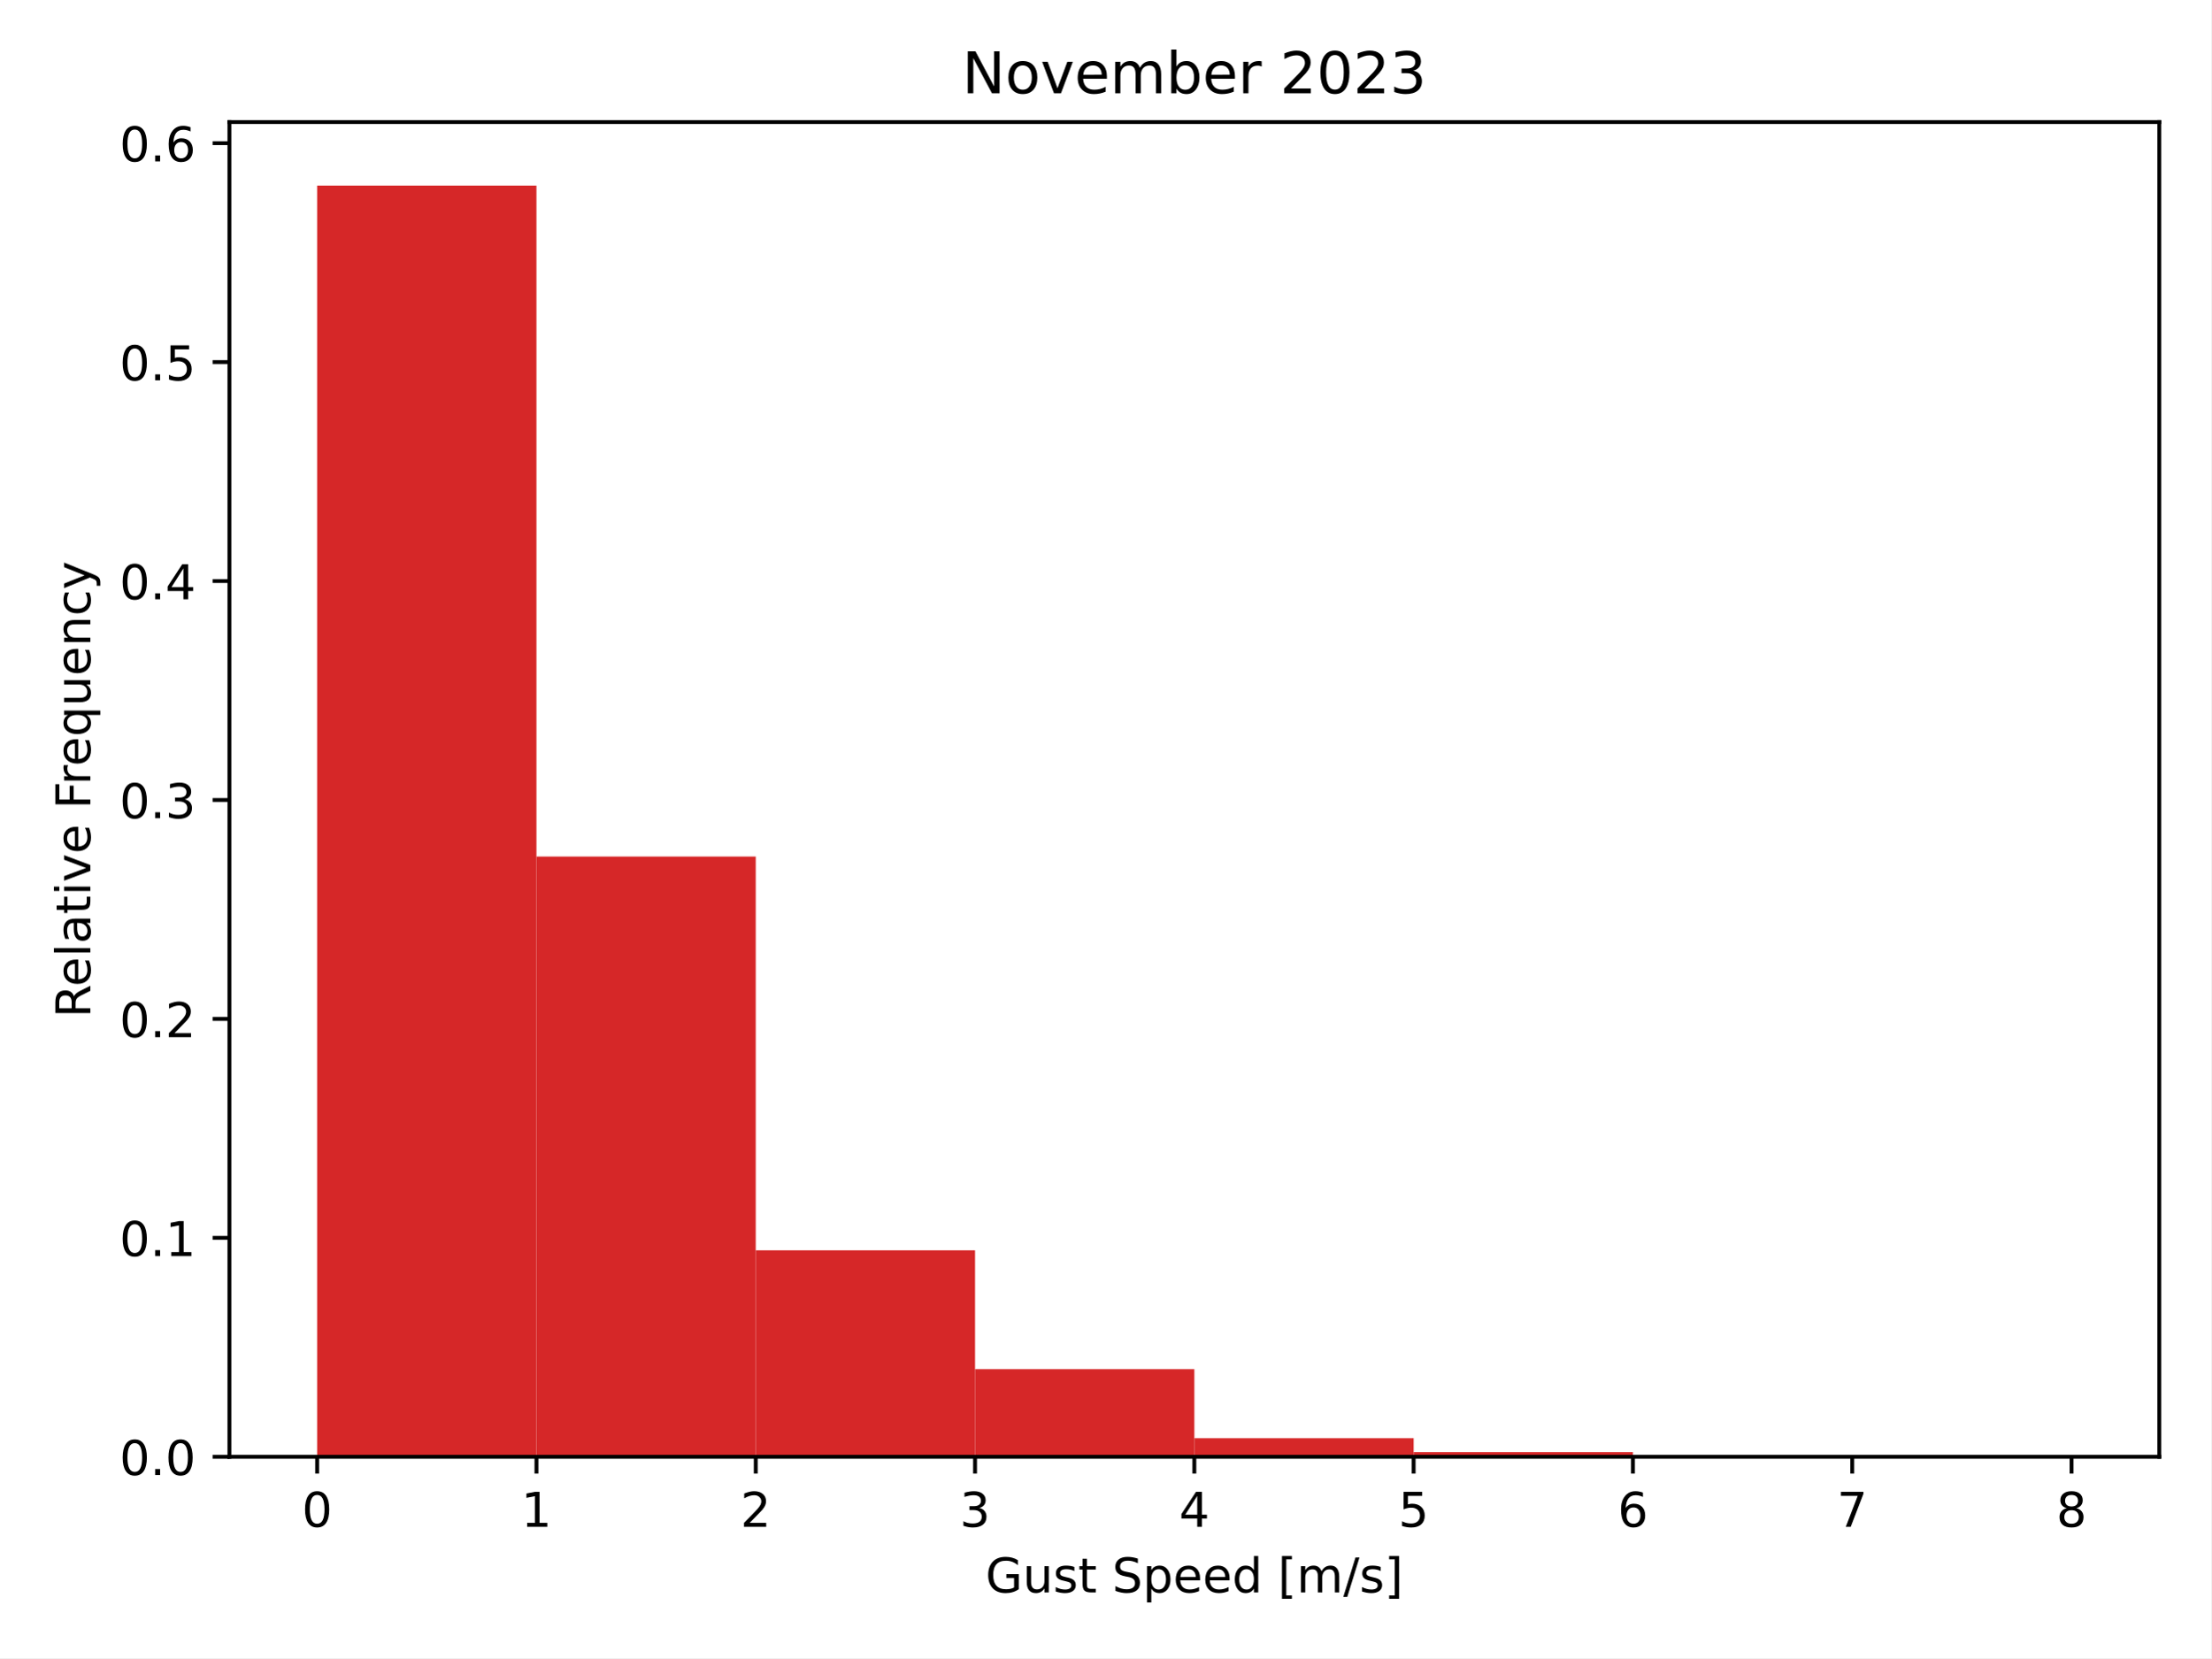
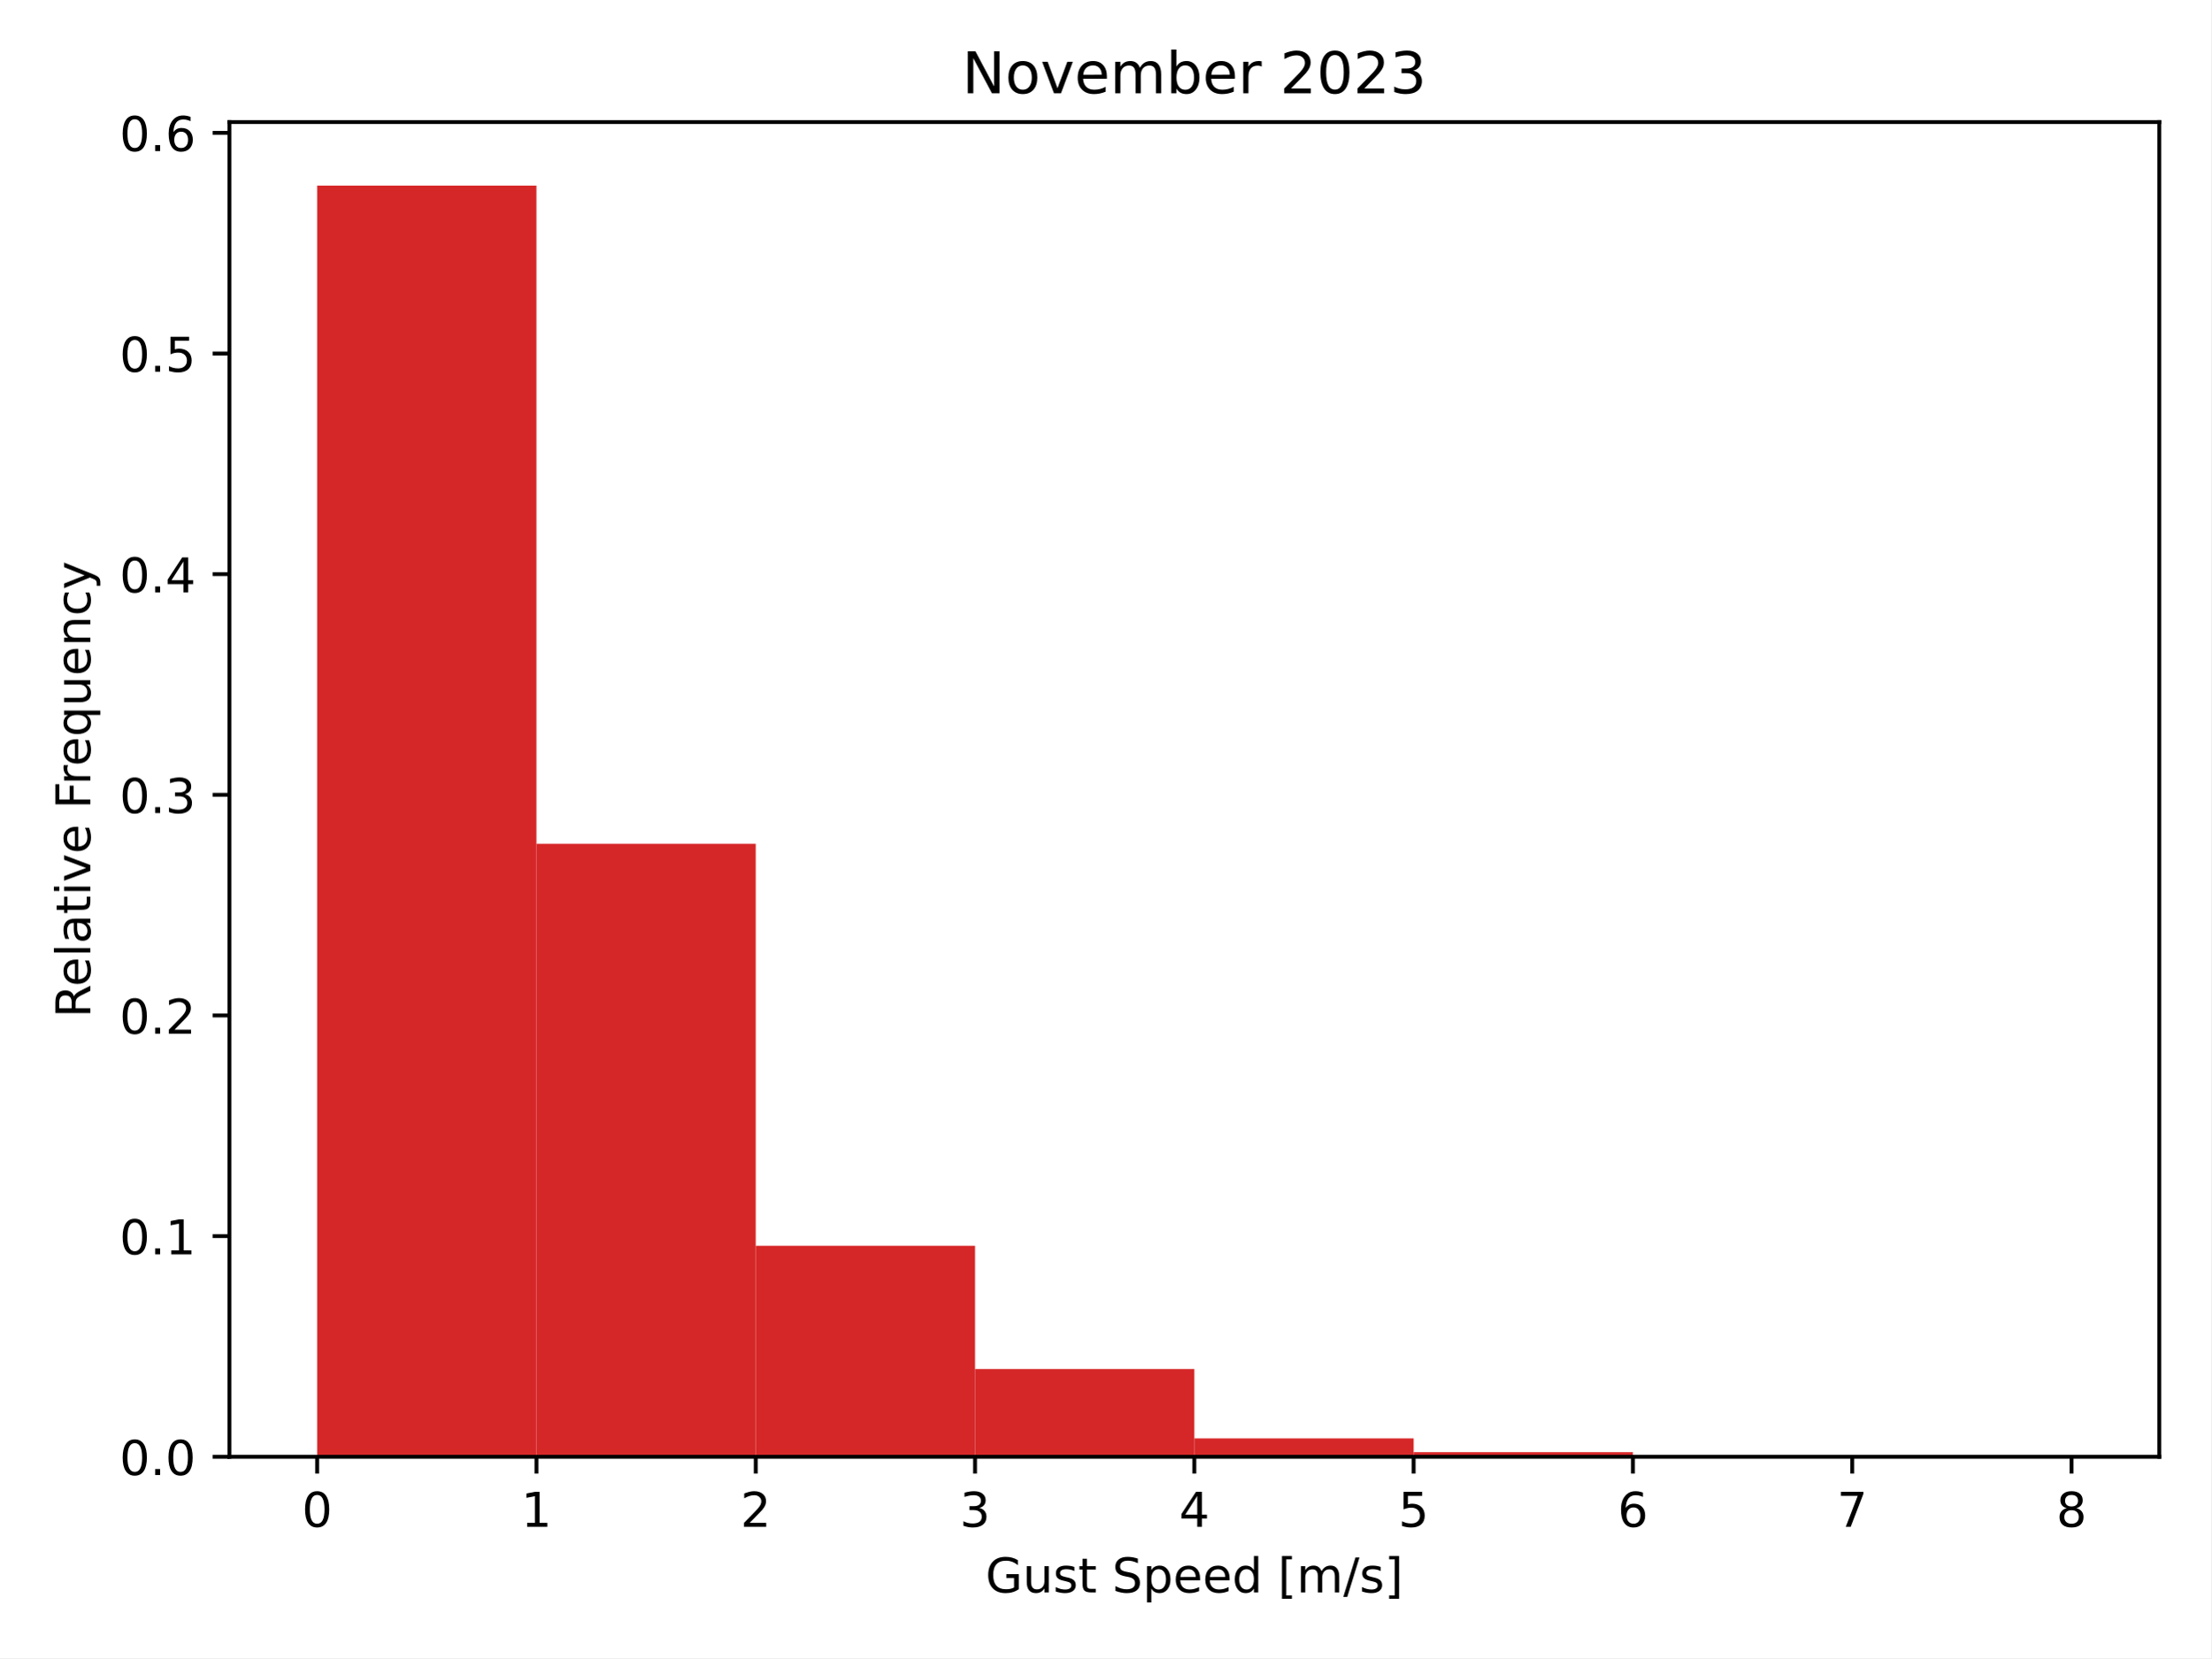
<svg xmlns="http://www.w3.org/2000/svg" xmlns:xlink="http://www.w3.org/1999/xlink" width="460.8pt" height="345.6pt" viewBox="0 0 460.8 345.6" version="1.1">
  <defs>
    <style type="text/css">*{stroke-linejoin: round; stroke-linecap: butt}</style>
  </defs>
  <g id="figure_1">
    <g id="patch_1">
      <path d="M 0 345.6  L 460.8 345.6  L 460.8 0  L 0 0  z " style="fill: #ffffff" />
    </g>
    <g id="axes_1">
      <g id="patch_2">
        <path d="M 47.81 303.64  L 450 303.64  L 450 25.44  L 47.81 25.44  z " style="fill: #ffffff" />
      </g>
      <g id="patch_3">
-         <path d="M 66.091 303.64  L 111.795 303.64  L 111.795 38.688  L 66.091 38.688  z " clip-path="url(#pd8052392b8)" style="fill: #d62728" />
+         <path d="M 66.091 303.64  L 111.795 303.64  L 111.795 38.688  L 66.091 38.688  z " clip-path="url(#p1ce7475bc4)" style="fill: #d62728" />
      </g>
      <g id="patch_4">
-         <path d="M 111.795 303.64  L 157.498 303.64  L 157.498 178.529  L 111.795 178.529  z " clip-path="url(#pd8052392b8)" style="fill: #d62728" />
+         <path d="M 111.795 303.64  L 157.498 303.64  L 157.498 175.875  L 111.795 175.875  z " clip-path="url(#p1ce7475bc4)" style="fill: #d62728" />
      </g>
      <g id="patch_5">
-         <path d="M 157.498 303.64  L 203.202 303.64  L 203.202 260.608  L 157.498 260.608  z " clip-path="url(#pd8052392b8)" style="fill: #d62728" />
+         <path d="M 157.498 303.64  L 203.202 303.64  L 203.202 259.655  L 157.498 259.655  z " clip-path="url(#p1ce7475bc4)" style="fill: #d62728" />
      </g>
      <g id="patch_6">
-         <path d="M 203.202 303.64  L 248.905 303.64  L 248.905 285.382  L 203.202 285.382  z " clip-path="url(#pd8052392b8)" style="fill: #d62728" />
+         <path d="M 203.202 303.64  L 248.905 303.64  L 248.905 285.357  L 203.202 285.357  z " clip-path="url(#p1ce7475bc4)" style="fill: #d62728" />
      </g>
      <g id="patch_7">
-         <path d="M 248.905 303.64  L 294.608 303.64  L 294.608 299.762  L 248.905 299.762  z " clip-path="url(#pd8052392b8)" style="fill: #d62728" />
+         <path d="M 248.905 303.64  L 294.608 303.64  L 294.608 299.797  L 248.905 299.797  z " clip-path="url(#p1ce7475bc4)" style="fill: #d62728" />
      </g>
      <g id="patch_8">
-         <path d="M 294.608 303.64  L 340.312 303.64  L 340.312 302.671  L 294.608 302.671  z " clip-path="url(#pd8052392b8)" style="fill: #d62728" />
+         <path d="M 294.608 303.64  L 340.312 303.64  L 340.312 302.679  L 294.608 302.679  z " clip-path="url(#p1ce7475bc4)" style="fill: #d62728" />
      </g>
      <g id="patch_9">
-         <path d="M 340.312 303.64  L 386.015 303.64  L 386.015 303.559  L 340.312 303.559  z " clip-path="url(#pd8052392b8)" style="fill: #d62728" />
+         <path d="M 340.312 303.64  L 386.015 303.64  L 386.015 303.56  L 340.312 303.56  z " clip-path="url(#p1ce7475bc4)" style="fill: #d62728" />
      </g>
      <g id="patch_10">
-         <path d="M 386.015 303.64  L 431.719 303.64  L 431.719 303.586  L 386.015 303.586  z " clip-path="url(#pd8052392b8)" style="fill: #d62728" />
+         <path d="M 386.015 303.64  L 431.719 303.64  L 431.719 303.587  L 386.015 303.587  z " clip-path="url(#p1ce7475bc4)" style="fill: #d62728" />
      </g>
      <g id="matplotlib.axis_1">
        <g id="xtick_1">
          <g id="line2d_1">
            <defs>
-               <path id="mfb1e6b285a" d="M 0 0  L 0 3.5  " style="stroke: #000000; stroke-width: 0.8" />
+               <path id="mf72f999f6b" d="M 0 0  L 0 3.5  " style="stroke: #000000; stroke-width: 0.8" />
            </defs>
            <g>
-               <use xlink:href="#mfb1e6b285a" x="66.091" y="303.64" style="stroke: #000000; stroke-width: 0.8" />
+               <use xlink:href="#mf72f999f6b" x="66.091" y="303.64" style="stroke: #000000; stroke-width: 0.8" />
            </g>
          </g>
          <g id="text_1">
            <g transform="translate(62.91011 318.2384) scale(0.1 -0.1)">
              <defs>
                <path id="DejaVuSans-30" d="M 2034 4250  Q 1547 4250 1301 3770  Q 1056 3291 1056 2328  Q 1056 1369 1301 889  Q 1547 409 2034 409  Q 2525 409 2770 889  Q 3016 1369 3016 2328  Q 3016 3291 2770 3770  Q 2525 4250 2034 4250  z M 2034 4750  Q 2819 4750 3233 4129  Q 3647 3509 3647 2328  Q 3647 1150 3233 529  Q 2819 -91 2034 -91  Q 1250 -91 836 529  Q 422 1150 422 2328  Q 422 3509 836 4129  Q 1250 4750 2034 4750  z " transform="scale(0.015625)" />
              </defs>
              <use xlink:href="#DejaVuSans-30" />
            </g>
          </g>
        </g>
        <g id="xtick_2">
          <g id="line2d_2">
            <g>
-               <use xlink:href="#mfb1e6b285a" x="111.795" y="303.64" style="stroke: #000000; stroke-width: 0.8" />
+               <use xlink:href="#mf72f999f6b" x="111.795" y="303.64" style="stroke: #000000; stroke-width: 0.8" />
            </g>
          </g>
          <g id="text_2">
            <g transform="translate(108.6135 318.2384) scale(0.1 -0.1)">
              <defs>
                <path id="DejaVuSans-31" d="M 794 531  L 1825 531  L 1825 4091  L 703 3866  L 703 4441  L 1819 4666  L 2450 4666  L 2450 531  L 3481 531  L 3481 0  L 794 0  L 794 531  z " transform="scale(0.015625)" />
              </defs>
              <use xlink:href="#DejaVuSans-31" />
            </g>
          </g>
        </g>
        <g id="xtick_3">
          <g id="line2d_3">
            <g>
-               <use xlink:href="#mfb1e6b285a" x="157.498" y="303.64" style="stroke: #000000; stroke-width: 0.8" />
+               <use xlink:href="#mf72f999f6b" x="157.498" y="303.64" style="stroke: #000000; stroke-width: 0.8" />
            </g>
          </g>
          <g id="text_3">
            <g transform="translate(154.3169 318.2384) scale(0.1 -0.1)">
              <defs>
                <path id="DejaVuSans-32" d="M 1228 531  L 3431 531  L 3431 0  L 469 0  L 469 531  Q 828 903 1448 1529  Q 2069 2156 2228 2338  Q 2531 2678 2651 2914  Q 2772 3150 2772 3378  Q 2772 3750 2511 3984  Q 2250 4219 1831 4219  Q 1534 4219 1204 4116  Q 875 4013 500 3803  L 500 4441  Q 881 4594 1212 4672  Q 1544 4750 1819 4750  Q 2544 4750 2975 4387  Q 3406 4025 3406 3419  Q 3406 3131 3298 2873  Q 3191 2616 2906 2266  Q 2828 2175 2409 1742  Q 1991 1309 1228 531  z " transform="scale(0.015625)" />
              </defs>
              <use xlink:href="#DejaVuSans-32" />
            </g>
          </g>
        </g>
        <g id="xtick_4">
          <g id="line2d_4">
            <g>
-               <use xlink:href="#mfb1e6b285a" x="203.202" y="303.64" style="stroke: #000000; stroke-width: 0.8" />
+               <use xlink:href="#mf72f999f6b" x="203.202" y="303.64" style="stroke: #000000; stroke-width: 0.8" />
            </g>
          </g>
          <g id="text_4">
            <g transform="translate(200.0203 318.2384) scale(0.1 -0.1)">
              <defs>
                <path id="DejaVuSans-33" d="M 2597 2516  Q 3050 2419 3304 2112  Q 3559 1806 3559 1356  Q 3559 666 3084 287  Q 2609 -91 1734 -91  Q 1441 -91 1130 -33  Q 819 25 488 141  L 488 750  Q 750 597 1062 519  Q 1375 441 1716 441  Q 2309 441 2620 675  Q 2931 909 2931 1356  Q 2931 1769 2642 2001  Q 2353 2234 1838 2234  L 1294 2234  L 1294 2753  L 1863 2753  Q 2328 2753 2575 2939  Q 2822 3125 2822 3475  Q 2822 3834 2567 4026  Q 2313 4219 1838 4219  Q 1578 4219 1281 4162  Q 984 4106 628 3988  L 628 4550  Q 988 4650 1302 4700  Q 1616 4750 1894 4750  Q 2613 4750 3031 4423  Q 3450 4097 3450 3541  Q 3450 3153 3228 2886  Q 3006 2619 2597 2516  z " transform="scale(0.015625)" />
              </defs>
              <use xlink:href="#DejaVuSans-33" />
            </g>
          </g>
        </g>
        <g id="xtick_5">
          <g id="line2d_5">
            <g>
-               <use xlink:href="#mfb1e6b285a" x="248.905" y="303.64" style="stroke: #000000; stroke-width: 0.8" />
+               <use xlink:href="#mf72f999f6b" x="248.905" y="303.64" style="stroke: #000000; stroke-width: 0.8" />
            </g>
          </g>
          <g id="text_5">
            <g transform="translate(245.7237 318.2384) scale(0.1 -0.1)">
              <defs>
                <path id="DejaVuSans-34" d="M 2419 4116  L 825 1625  L 2419 1625  L 2419 4116  z M 2253 4666  L 3047 4666  L 3047 1625  L 3713 1625  L 3713 1100  L 3047 1100  L 3047 0  L 2419 0  L 2419 1100  L 313 1100  L 313 1709  L 2253 4666  z " transform="scale(0.015625)" />
              </defs>
              <use xlink:href="#DejaVuSans-34" />
            </g>
          </g>
        </g>
        <g id="xtick_6">
          <g id="line2d_6">
            <g>
-               <use xlink:href="#mfb1e6b285a" x="294.608" y="303.64" style="stroke: #000000; stroke-width: 0.8" />
+               <use xlink:href="#mf72f999f6b" x="294.608" y="303.64" style="stroke: #000000; stroke-width: 0.8" />
            </g>
          </g>
          <g id="text_6">
            <g transform="translate(291.4272 318.2384) scale(0.1 -0.1)">
              <defs>
                <path id="DejaVuSans-35" d="M 691 4666  L 3169 4666  L 3169 4134  L 1269 4134  L 1269 2991  Q 1406 3038 1543 3061  Q 1681 3084 1819 3084  Q 2600 3084 3056 2656  Q 3513 2228 3513 1497  Q 3513 744 3044 326  Q 2575 -91 1722 -91  Q 1428 -91 1123 -41  Q 819 9 494 109  L 494 744  Q 775 591 1075 516  Q 1375 441 1709 441  Q 2250 441 2565 725  Q 2881 1009 2881 1497  Q 2881 1984 2565 2268  Q 2250 2553 1709 2553  Q 1456 2553 1204 2497  Q 953 2441 691 2322  L 691 4666  z " transform="scale(0.015625)" />
              </defs>
              <use xlink:href="#DejaVuSans-35" />
            </g>
          </g>
        </g>
        <g id="xtick_7">
          <g id="line2d_7">
            <g>
-               <use xlink:href="#mfb1e6b285a" x="340.312" y="303.64" style="stroke: #000000; stroke-width: 0.8" />
+               <use xlink:href="#mf72f999f6b" x="340.312" y="303.64" style="stroke: #000000; stroke-width: 0.8" />
            </g>
          </g>
          <g id="text_7">
            <g transform="translate(337.1306 318.2384) scale(0.1 -0.1)">
              <defs>
                <path id="DejaVuSans-36" d="M 2113 2584  Q 1688 2584 1439 2293  Q 1191 2003 1191 1497  Q 1191 994 1439 701  Q 1688 409 2113 409  Q 2538 409 2786 701  Q 3034 994 3034 1497  Q 3034 2003 2786 2293  Q 2538 2584 2113 2584  z M 3366 4563  L 3366 3988  Q 3128 4100 2886 4159  Q 2644 4219 2406 4219  Q 1781 4219 1451 3797  Q 1122 3375 1075 2522  Q 1259 2794 1537 2939  Q 1816 3084 2150 3084  Q 2853 3084 3261 2657  Q 3669 2231 3669 1497  Q 3669 778 3244 343  Q 2819 -91 2113 -91  Q 1303 -91 875 529  Q 447 1150 447 2328  Q 447 3434 972 4092  Q 1497 4750 2381 4750  Q 2619 4750 2861 4703  Q 3103 4656 3366 4563  z " transform="scale(0.015625)" />
              </defs>
              <use xlink:href="#DejaVuSans-36" />
            </g>
          </g>
        </g>
        <g id="xtick_8">
          <g id="line2d_8">
            <g>
-               <use xlink:href="#mfb1e6b285a" x="386.015" y="303.64" style="stroke: #000000; stroke-width: 0.8" />
+               <use xlink:href="#mf72f999f6b" x="386.015" y="303.64" style="stroke: #000000; stroke-width: 0.8" />
            </g>
          </g>
          <g id="text_8">
            <g transform="translate(382.834 318.2384) scale(0.1 -0.1)">
              <defs>
                <path id="DejaVuSans-37" d="M 525 4666  L 3525 4666  L 3525 4397  L 1831 0  L 1172 0  L 2766 4134  L 525 4134  L 525 4666  z " transform="scale(0.015625)" />
              </defs>
              <use xlink:href="#DejaVuSans-37" />
            </g>
          </g>
        </g>
        <g id="xtick_9">
          <g id="line2d_9">
            <g>
-               <use xlink:href="#mfb1e6b285a" x="431.719" y="303.64" style="stroke: #000000; stroke-width: 0.8" />
+               <use xlink:href="#mf72f999f6b" x="431.719" y="303.64" style="stroke: #000000; stroke-width: 0.8" />
            </g>
          </g>
          <g id="text_9">
            <g transform="translate(428.5374 318.2384) scale(0.1 -0.1)">
              <defs>
                <path id="DejaVuSans-38" d="M 2034 2216  Q 1584 2216 1326 1975  Q 1069 1734 1069 1313  Q 1069 891 1326 650  Q 1584 409 2034 409  Q 2484 409 2743 651  Q 3003 894 3003 1313  Q 3003 1734 2745 1975  Q 2488 2216 2034 2216  z M 1403 2484  Q 997 2584 770 2862  Q 544 3141 544 3541  Q 544 4100 942 4425  Q 1341 4750 2034 4750  Q 2731 4750 3128 4425  Q 3525 4100 3525 3541  Q 3525 3141 3298 2862  Q 3072 2584 2669 2484  Q 3125 2378 3379 2068  Q 3634 1759 3634 1313  Q 3634 634 3220 271  Q 2806 -91 2034 -91  Q 1263 -91 848 271  Q 434 634 434 1313  Q 434 1759 690 2068  Q 947 2378 1403 2484  z M 1172 3481  Q 1172 3119 1398 2916  Q 1625 2713 2034 2713  Q 2441 2713 2670 2916  Q 2900 3119 2900 3481  Q 2900 3844 2670 4047  Q 2441 4250 2034 4250  Q 1625 4250 1398 4047  Q 1172 3844 1172 3481  z " transform="scale(0.015625)" />
              </defs>
              <use xlink:href="#DejaVuSans-38" />
            </g>
          </g>
        </g>
        <g id="text_10">
          <g transform="translate(205.3823 331.9166) scale(0.1 -0.1)">
            <defs>
              <path id="DejaVuSans-47" d="M 3809 666  L 3809 1919  L 2778 1919  L 2778 2438  L 4434 2438  L 4434 434  Q 4069 175 3628 42  Q 3188 -91 2688 -91  Q 1594 -91 976 548  Q 359 1188 359 2328  Q 359 3472 976 4111  Q 1594 4750 2688 4750  Q 3144 4750 3555 4637  Q 3966 4525 4313 4306  L 4313 3634  Q 3963 3931 3569 4081  Q 3175 4231 2741 4231  Q 1884 4231 1454 3753  Q 1025 3275 1025 2328  Q 1025 1384 1454 906  Q 1884 428 2741 428  Q 3075 428 3337 486  Q 3600 544 3809 666  z " transform="scale(0.015625)" />
              <path id="DejaVuSans-75" d="M 544 1381  L 544 3500  L 1119 3500  L 1119 1403  Q 1119 906 1312 657  Q 1506 409 1894 409  Q 2359 409 2629 706  Q 2900 1003 2900 1516  L 2900 3500  L 3475 3500  L 3475 0  L 2900 0  L 2900 538  Q 2691 219 2414 64  Q 2138 -91 1772 -91  Q 1169 -91 856 284  Q 544 659 544 1381  z M 1991 3584  L 1991 3584  z " transform="scale(0.015625)" />
              <path id="DejaVuSans-73" d="M 2834 3397  L 2834 2853  Q 2591 2978 2328 3040  Q 2066 3103 1784 3103  Q 1356 3103 1142 2972  Q 928 2841 928 2578  Q 928 2378 1081 2264  Q 1234 2150 1697 2047  L 1894 2003  Q 2506 1872 2764 1633  Q 3022 1394 3022 966  Q 3022 478 2636 193  Q 2250 -91 1575 -91  Q 1294 -91 989 -36  Q 684 19 347 128  L 347 722  Q 666 556 975 473  Q 1284 391 1588 391  Q 1994 391 2212 530  Q 2431 669 2431 922  Q 2431 1156 2273 1281  Q 2116 1406 1581 1522  L 1381 1569  Q 847 1681 609 1914  Q 372 2147 372 2553  Q 372 3047 722 3315  Q 1072 3584 1716 3584  Q 2034 3584 2315 3537  Q 2597 3491 2834 3397  z " transform="scale(0.015625)" />
              <path id="DejaVuSans-74" d="M 1172 4494  L 1172 3500  L 2356 3500  L 2356 3053  L 1172 3053  L 1172 1153  Q 1172 725 1289 603  Q 1406 481 1766 481  L 2356 481  L 2356 0  L 1766 0  Q 1100 0 847 248  Q 594 497 594 1153  L 594 3053  L 172 3053  L 172 3500  L 594 3500  L 594 4494  L 1172 4494  z " transform="scale(0.015625)" />
              <path id="DejaVuSans-20" transform="scale(0.015625)" />
              <path id="DejaVuSans-53" d="M 3425 4513  L 3425 3897  Q 3066 4069 2747 4153  Q 2428 4238 2131 4238  Q 1616 4238 1336 4038  Q 1056 3838 1056 3469  Q 1056 3159 1242 3001  Q 1428 2844 1947 2747  L 2328 2669  Q 3034 2534 3370 2195  Q 3706 1856 3706 1288  Q 3706 609 3251 259  Q 2797 -91 1919 -91  Q 1588 -91 1214 -16  Q 841 59 441 206  L 441 856  Q 825 641 1194 531  Q 1563 422 1919 422  Q 2459 422 2753 634  Q 3047 847 3047 1241  Q 3047 1584 2836 1778  Q 2625 1972 2144 2069  L 1759 2144  Q 1053 2284 737 2584  Q 422 2884 422 3419  Q 422 4038 858 4394  Q 1294 4750 2059 4750  Q 2388 4750 2728 4690  Q 3069 4631 3425 4513  z " transform="scale(0.015625)" />
              <path id="DejaVuSans-70" d="M 1159 525  L 1159 -1331  L 581 -1331  L 581 3500  L 1159 3500  L 1159 2969  Q 1341 3281 1617 3432  Q 1894 3584 2278 3584  Q 2916 3584 3314 3078  Q 3713 2572 3713 1747  Q 3713 922 3314 415  Q 2916 -91 2278 -91  Q 1894 -91 1617 61  Q 1341 213 1159 525  z M 3116 1747  Q 3116 2381 2855 2742  Q 2594 3103 2138 3103  Q 1681 3103 1420 2742  Q 1159 2381 1159 1747  Q 1159 1113 1420 752  Q 1681 391 2138 391  Q 2594 391 2855 752  Q 3116 1113 3116 1747  z " transform="scale(0.015625)" />
              <path id="DejaVuSans-65" d="M 3597 1894  L 3597 1613  L 953 1613  Q 991 1019 1311 708  Q 1631 397 2203 397  Q 2534 397 2845 478  Q 3156 559 3463 722  L 3463 178  Q 3153 47 2828 -22  Q 2503 -91 2169 -91  Q 1331 -91 842 396  Q 353 884 353 1716  Q 353 2575 817 3079  Q 1281 3584 2069 3584  Q 2775 3584 3186 3129  Q 3597 2675 3597 1894  z M 3022 2063  Q 3016 2534 2758 2815  Q 2500 3097 2075 3097  Q 1594 3097 1305 2825  Q 1016 2553 972 2059  L 3022 2063  z " transform="scale(0.015625)" />
              <path id="DejaVuSans-64" d="M 2906 2969  L 2906 4863  L 3481 4863  L 3481 0  L 2906 0  L 2906 525  Q 2725 213 2448 61  Q 2172 -91 1784 -91  Q 1150 -91 751 415  Q 353 922 353 1747  Q 353 2572 751 3078  Q 1150 3584 1784 3584  Q 2172 3584 2448 3432  Q 2725 3281 2906 2969  z M 947 1747  Q 947 1113 1208 752  Q 1469 391 1925 391  Q 2381 391 2643 752  Q 2906 1113 2906 1747  Q 2906 2381 2643 2742  Q 2381 3103 1925 3103  Q 1469 3103 1208 2742  Q 947 2381 947 1747  z " transform="scale(0.015625)" />
              <path id="DejaVuSans-5b" d="M 550 4863  L 1875 4863  L 1875 4416  L 1125 4416  L 1125 -397  L 1875 -397  L 1875 -844  L 550 -844  L 550 4863  z " transform="scale(0.015625)" />
              <path id="DejaVuSans-6d" d="M 3328 2828  Q 3544 3216 3844 3400  Q 4144 3584 4550 3584  Q 5097 3584 5394 3201  Q 5691 2819 5691 2113  L 5691 0  L 5113 0  L 5113 2094  Q 5113 2597 4934 2840  Q 4756 3084 4391 3084  Q 3944 3084 3684 2787  Q 3425 2491 3425 1978  L 3425 0  L 2847 0  L 2847 2094  Q 2847 2600 2669 2842  Q 2491 3084 2119 3084  Q 1678 3084 1418 2786  Q 1159 2488 1159 1978  L 1159 0  L 581 0  L 581 3500  L 1159 3500  L 1159 2956  Q 1356 3278 1631 3431  Q 1906 3584 2284 3584  Q 2666 3584 2933 3390  Q 3200 3197 3328 2828  z " transform="scale(0.015625)" />
              <path id="DejaVuSans-2f" d="M 1625 4666  L 2156 4666  L 531 -594  L 0 -594  L 1625 4666  z " transform="scale(0.015625)" />
              <path id="DejaVuSans-5d" d="M 1947 4863  L 1947 -844  L 622 -844  L 622 -397  L 1369 -397  L 1369 4416  L 622 4416  L 622 4863  L 1947 4863  z " transform="scale(0.015625)" />
            </defs>
            <use xlink:href="#DejaVuSans-47" />
            <use xlink:href="#DejaVuSans-75" x="77.49" />
            <use xlink:href="#DejaVuSans-73" x="140.869" />
            <use xlink:href="#DejaVuSans-74" x="192.969" />
            <use xlink:href="#DejaVuSans-20" x="232.178" />
            <use xlink:href="#DejaVuSans-53" x="263.965" />
            <use xlink:href="#DejaVuSans-70" x="327.441" />
            <use xlink:href="#DejaVuSans-65" x="390.918" />
            <use xlink:href="#DejaVuSans-65" x="452.441" />
            <use xlink:href="#DejaVuSans-64" x="513.965" />
            <use xlink:href="#DejaVuSans-20" x="577.441" />
            <use xlink:href="#DejaVuSans-5b" x="609.229" />
            <use xlink:href="#DejaVuSans-6d" x="648.242" />
            <use xlink:href="#DejaVuSans-2f" x="745.654" />
            <use xlink:href="#DejaVuSans-73" x="779.346" />
            <use xlink:href="#DejaVuSans-5d" x="831.445" />
          </g>
        </g>
      </g>
      <g id="matplotlib.axis_2">
        <g id="ytick_1">
          <g id="line2d_10">
            <defs>
-               <path id="m987cead713" d="M 0 0  L -3.5 0  " style="stroke: #000000; stroke-width: 0.8" />
+               <path id="m3702d2156a" d="M 0 0  L -3.5 0  " style="stroke: #000000; stroke-width: 0.8" />
            </defs>
            <g>
-               <use xlink:href="#m987cead713" x="47.81" y="303.64" style="stroke: #000000; stroke-width: 0.8" />
+               <use xlink:href="#m3702d2156a" x="47.81" y="303.64" style="stroke: #000000; stroke-width: 0.8" />
            </g>
          </g>
          <g id="text_11">
            <g transform="translate(24.90687 307.4392) scale(0.1 -0.1)">
              <defs>
                <path id="DejaVuSans-2e" d="M 684 794  L 1344 794  L 1344 0  L 684 0  L 684 794  z " transform="scale(0.015625)" />
              </defs>
              <use xlink:href="#DejaVuSans-30" />
              <use xlink:href="#DejaVuSans-2e" x="63.623" />
              <use xlink:href="#DejaVuSans-30" x="95.41" />
            </g>
          </g>
        </g>
        <g id="ytick_2">
          <g id="line2d_11">
            <g>
-               <use xlink:href="#m987cead713" x="47.81" y="258.006" style="stroke: #000000; stroke-width: 0.8" />
+               <use xlink:href="#m3702d2156a" x="47.81" y="257.648" style="stroke: #000000; stroke-width: 0.8" />
            </g>
          </g>
          <g id="text_12">
-             <g transform="translate(24.90687 261.8057) scale(0.1 -0.1)">
+             <g transform="translate(24.90687 261.4469) scale(0.1 -0.1)">
              <use xlink:href="#DejaVuSans-30" />
              <use xlink:href="#DejaVuSans-2e" x="63.623" />
              <use xlink:href="#DejaVuSans-31" x="95.41" />
            </g>
          </g>
        </g>
        <g id="ytick_3">
          <g id="line2d_12">
            <g>
-               <use xlink:href="#m987cead713" x="47.81" y="212.373" style="stroke: #000000; stroke-width: 0.8" />
+               <use xlink:href="#m3702d2156a" x="47.81" y="211.655" style="stroke: #000000; stroke-width: 0.8" />
            </g>
          </g>
          <g id="text_13">
-             <g transform="translate(24.90687 216.1722) scale(0.1 -0.1)">
+             <g transform="translate(24.90687 215.4545) scale(0.1 -0.1)">
              <use xlink:href="#DejaVuSans-30" />
              <use xlink:href="#DejaVuSans-2e" x="63.623" />
              <use xlink:href="#DejaVuSans-32" x="95.41" />
            </g>
          </g>
        </g>
        <g id="ytick_4">
          <g id="line2d_13">
            <g>
-               <use xlink:href="#m987cead713" x="47.81" y="166.739" style="stroke: #000000; stroke-width: 0.8" />
+               <use xlink:href="#m3702d2156a" x="47.81" y="165.663" style="stroke: #000000; stroke-width: 0.8" />
            </g>
          </g>
          <g id="text_14">
-             <g transform="translate(24.90687 170.5386) scale(0.1 -0.1)">
+             <g transform="translate(24.90687 169.4622) scale(0.1 -0.1)">
              <use xlink:href="#DejaVuSans-30" />
              <use xlink:href="#DejaVuSans-2e" x="63.623" />
              <use xlink:href="#DejaVuSans-33" x="95.41" />
            </g>
          </g>
        </g>
        <g id="ytick_5">
          <g id="line2d_14">
            <g>
-               <use xlink:href="#m987cead713" x="47.81" y="121.106" style="stroke: #000000; stroke-width: 0.8" />
+               <use xlink:href="#m3702d2156a" x="47.81" y="119.671" style="stroke: #000000; stroke-width: 0.8" />
            </g>
          </g>
          <g id="text_15">
-             <g transform="translate(24.90687 124.9051) scale(0.1 -0.1)">
+             <g transform="translate(24.90687 123.4699) scale(0.1 -0.1)">
              <use xlink:href="#DejaVuSans-30" />
              <use xlink:href="#DejaVuSans-2e" x="63.623" />
              <use xlink:href="#DejaVuSans-34" x="95.41" />
            </g>
          </g>
        </g>
        <g id="ytick_6">
          <g id="line2d_15">
            <g>
-               <use xlink:href="#m987cead713" x="47.81" y="75.472" style="stroke: #000000; stroke-width: 0.8" />
+               <use xlink:href="#m3702d2156a" x="47.81" y="73.678" style="stroke: #000000; stroke-width: 0.8" />
            </g>
          </g>
          <g id="text_16">
-             <g transform="translate(24.90687 79.27157) scale(0.1 -0.1)">
+             <g transform="translate(24.90687 77.47753) scale(0.1 -0.1)">
              <use xlink:href="#DejaVuSans-30" />
              <use xlink:href="#DejaVuSans-2e" x="63.623" />
              <use xlink:href="#DejaVuSans-35" x="95.41" />
            </g>
          </g>
        </g>
        <g id="ytick_7">
          <g id="line2d_16">
            <g>
-               <use xlink:href="#m987cead713" x="47.81" y="29.839" style="stroke: #000000; stroke-width: 0.8" />
+               <use xlink:href="#m3702d2156a" x="47.81" y="27.686" style="stroke: #000000; stroke-width: 0.8" />
            </g>
          </g>
          <g id="text_17">
-             <g transform="translate(24.90687 33.63804) scale(0.1 -0.1)">
+             <g transform="translate(24.90687 31.48519) scale(0.1 -0.1)">
              <use xlink:href="#DejaVuSans-30" />
              <use xlink:href="#DejaVuSans-2e" x="63.623" />
              <use xlink:href="#DejaVuSans-36" x="95.41" />
            </g>
          </g>
        </g>
        <g id="text_18">
          <g transform="translate(18.82719 212.1228) rotate(-90) scale(0.1 -0.1)">
            <defs>
              <path id="DejaVuSans-52" d="M 2841 2188  Q 3044 2119 3236 1894  Q 3428 1669 3622 1275  L 4263 0  L 3584 0  L 2988 1197  Q 2756 1666 2539 1819  Q 2322 1972 1947 1972  L 1259 1972  L 1259 0  L 628 0  L 628 4666  L 2053 4666  Q 2853 4666 3247 4331  Q 3641 3997 3641 3322  Q 3641 2881 3436 2590  Q 3231 2300 2841 2188  z M 1259 4147  L 1259 2491  L 2053 2491  Q 2509 2491 2742 2702  Q 2975 2913 2975 3322  Q 2975 3731 2742 3939  Q 2509 4147 2053 4147  L 1259 4147  z " transform="scale(0.015625)" />
              <path id="DejaVuSans-6c" d="M 603 4863  L 1178 4863  L 1178 0  L 603 0  L 603 4863  z " transform="scale(0.015625)" />
              <path id="DejaVuSans-61" d="M 2194 1759  Q 1497 1759 1228 1600  Q 959 1441 959 1056  Q 959 750 1161 570  Q 1363 391 1709 391  Q 2188 391 2477 730  Q 2766 1069 2766 1631  L 2766 1759  L 2194 1759  z M 3341 1997  L 3341 0  L 2766 0  L 2766 531  Q 2569 213 2275 61  Q 1981 -91 1556 -91  Q 1019 -91 701 211  Q 384 513 384 1019  Q 384 1609 779 1909  Q 1175 2209 1959 2209  L 2766 2209  L 2766 2266  Q 2766 2663 2505 2880  Q 2244 3097 1772 3097  Q 1472 3097 1187 3025  Q 903 2953 641 2809  L 641 3341  Q 956 3463 1253 3523  Q 1550 3584 1831 3584  Q 2591 3584 2966 3190  Q 3341 2797 3341 1997  z " transform="scale(0.015625)" />
              <path id="DejaVuSans-69" d="M 603 3500  L 1178 3500  L 1178 0  L 603 0  L 603 3500  z M 603 4863  L 1178 4863  L 1178 4134  L 603 4134  L 603 4863  z " transform="scale(0.015625)" />
              <path id="DejaVuSans-76" d="M 191 3500  L 800 3500  L 1894 563  L 2988 3500  L 3597 3500  L 2284 0  L 1503 0  L 191 3500  z " transform="scale(0.015625)" />
              <path id="DejaVuSans-46" d="M 628 4666  L 3309 4666  L 3309 4134  L 1259 4134  L 1259 2759  L 3109 2759  L 3109 2228  L 1259 2228  L 1259 0  L 628 0  L 628 4666  z " transform="scale(0.015625)" />
              <path id="DejaVuSans-72" d="M 2631 2963  Q 2534 3019 2420 3045  Q 2306 3072 2169 3072  Q 1681 3072 1420 2755  Q 1159 2438 1159 1844  L 1159 0  L 581 0  L 581 3500  L 1159 3500  L 1159 2956  Q 1341 3275 1631 3429  Q 1922 3584 2338 3584  Q 2397 3584 2469 3576  Q 2541 3569 2628 3553  L 2631 2963  z " transform="scale(0.015625)" />
              <path id="DejaVuSans-71" d="M 947 1747  Q 947 1113 1208 752  Q 1469 391 1925 391  Q 2381 391 2643 752  Q 2906 1113 2906 1747  Q 2906 2381 2643 2742  Q 2381 3103 1925 3103  Q 1469 3103 1208 2742  Q 947 2381 947 1747  z M 2906 525  Q 2725 213 2448 61  Q 2172 -91 1784 -91  Q 1150 -91 751 415  Q 353 922 353 1747  Q 353 2572 751 3078  Q 1150 3584 1784 3584  Q 2172 3584 2448 3432  Q 2725 3281 2906 2969  L 2906 3500  L 3481 3500  L 3481 -1331  L 2906 -1331  L 2906 525  z " transform="scale(0.015625)" />
              <path id="DejaVuSans-6e" d="M 3513 2113  L 3513 0  L 2938 0  L 2938 2094  Q 2938 2591 2744 2837  Q 2550 3084 2163 3084  Q 1697 3084 1428 2787  Q 1159 2491 1159 1978  L 1159 0  L 581 0  L 581 3500  L 1159 3500  L 1159 2956  Q 1366 3272 1645 3428  Q 1925 3584 2291 3584  Q 2894 3584 3203 3211  Q 3513 2838 3513 2113  z " transform="scale(0.015625)" />
              <path id="DejaVuSans-63" d="M 3122 3366  L 3122 2828  Q 2878 2963 2633 3030  Q 2388 3097 2138 3097  Q 1578 3097 1268 2742  Q 959 2388 959 1747  Q 959 1106 1268 751  Q 1578 397 2138 397  Q 2388 397 2633 464  Q 2878 531 3122 666  L 3122 134  Q 2881 22 2623 -34  Q 2366 -91 2075 -91  Q 1284 -91 818 406  Q 353 903 353 1747  Q 353 2603 823 3093  Q 1294 3584 2113 3584  Q 2378 3584 2631 3529  Q 2884 3475 3122 3366  z " transform="scale(0.015625)" />
              <path id="DejaVuSans-79" d="M 2059 -325  Q 1816 -950 1584 -1140  Q 1353 -1331 966 -1331  L 506 -1331  L 506 -850  L 844 -850  Q 1081 -850 1212 -737  Q 1344 -625 1503 -206  L 1606 56  L 191 3500  L 800 3500  L 1894 763  L 2988 3500  L 3597 3500  L 2059 -325  z " transform="scale(0.015625)" />
            </defs>
            <use xlink:href="#DejaVuSans-52" />
            <use xlink:href="#DejaVuSans-65" x="64.982" />
            <use xlink:href="#DejaVuSans-6c" x="126.506" />
            <use xlink:href="#DejaVuSans-61" x="154.289" />
            <use xlink:href="#DejaVuSans-74" x="215.568" />
            <use xlink:href="#DejaVuSans-69" x="254.777" />
            <use xlink:href="#DejaVuSans-76" x="282.561" />
            <use xlink:href="#DejaVuSans-65" x="341.74" />
            <use xlink:href="#DejaVuSans-20" x="403.264" />
            <use xlink:href="#DejaVuSans-46" x="435.051" />
            <use xlink:href="#DejaVuSans-72" x="485.32" />
            <use xlink:href="#DejaVuSans-65" x="524.184" />
            <use xlink:href="#DejaVuSans-71" x="585.707" />
            <use xlink:href="#DejaVuSans-75" x="649.184" />
            <use xlink:href="#DejaVuSans-65" x="712.562" />
            <use xlink:href="#DejaVuSans-6e" x="774.086" />
            <use xlink:href="#DejaVuSans-63" x="837.465" />
            <use xlink:href="#DejaVuSans-79" x="892.445" />
          </g>
        </g>
      </g>
      <g id="patch_11">
        <path d="M 47.81 303.64  L 47.81 25.44  " style="fill: none; stroke: #000000; stroke-width: 0.8; stroke-linejoin: miter; stroke-linecap: square" />
      </g>
      <g id="patch_12">
        <path d="M 450 303.64  L 450 25.44  " style="fill: none; stroke: #000000; stroke-width: 0.8; stroke-linejoin: miter; stroke-linecap: square" />
      </g>
      <g id="patch_13">
        <path d="M 47.81 303.64  L 450 303.64  " style="fill: none; stroke: #000000; stroke-width: 0.8; stroke-linejoin: miter; stroke-linecap: square" />
      </g>
      <g id="patch_14">
        <path d="M 47.81 25.44  L 450 25.44  " style="fill: none; stroke: #000000; stroke-width: 0.8; stroke-linejoin: miter; stroke-linecap: square" />
      </g>
      <g id="text_19">
        <g transform="translate(200.5131 19.44) scale(0.12 -0.12)">
          <defs>
            <path id="DejaVuSans-4e" d="M 628 4666  L 1478 4666  L 3547 763  L 3547 4666  L 4159 4666  L 4159 0  L 3309 0  L 1241 3903  L 1241 0  L 628 0  L 628 4666  z " transform="scale(0.015625)" />
            <path id="DejaVuSans-6f" d="M 1959 3097  Q 1497 3097 1228 2736  Q 959 2375 959 1747  Q 959 1119 1226 758  Q 1494 397 1959 397  Q 2419 397 2687 759  Q 2956 1122 2956 1747  Q 2956 2369 2687 2733  Q 2419 3097 1959 3097  z M 1959 3584  Q 2709 3584 3137 3096  Q 3566 2609 3566 1747  Q 3566 888 3137 398  Q 2709 -91 1959 -91  Q 1206 -91 779 398  Q 353 888 353 1747  Q 353 2609 779 3096  Q 1206 3584 1959 3584  z " transform="scale(0.015625)" />
            <path id="DejaVuSans-62" d="M 3116 1747  Q 3116 2381 2855 2742  Q 2594 3103 2138 3103  Q 1681 3103 1420 2742  Q 1159 2381 1159 1747  Q 1159 1113 1420 752  Q 1681 391 2138 391  Q 2594 391 2855 752  Q 3116 1113 3116 1747  z M 1159 2969  Q 1341 3281 1617 3432  Q 1894 3584 2278 3584  Q 2916 3584 3314 3078  Q 3713 2572 3713 1747  Q 3713 922 3314 415  Q 2916 -91 2278 -91  Q 1894 -91 1617 61  Q 1341 213 1159 525  L 1159 0  L 581 0  L 581 4863  L 1159 4863  L 1159 2969  z " transform="scale(0.015625)" />
          </defs>
          <use xlink:href="#DejaVuSans-4e" />
          <use xlink:href="#DejaVuSans-6f" x="74.805" />
          <use xlink:href="#DejaVuSans-76" x="135.986" />
          <use xlink:href="#DejaVuSans-65" x="195.166" />
          <use xlink:href="#DejaVuSans-6d" x="256.689" />
          <use xlink:href="#DejaVuSans-62" x="354.102" />
          <use xlink:href="#DejaVuSans-65" x="417.578" />
          <use xlink:href="#DejaVuSans-72" x="479.102" />
          <use xlink:href="#DejaVuSans-20" x="520.215" />
          <use xlink:href="#DejaVuSans-32" x="552.002" />
          <use xlink:href="#DejaVuSans-30" x="615.625" />
          <use xlink:href="#DejaVuSans-32" x="679.248" />
          <use xlink:href="#DejaVuSans-33" x="742.871" />
        </g>
      </g>
    </g>
  </g>
  <defs>
-     <clipPath id="pd8052392b8">
+     <clipPath id="p1ce7475bc4">
      <rect x="47.81" y="25.44" width="402.19" height="278.2" />
    </clipPath>
  </defs>
</svg>
